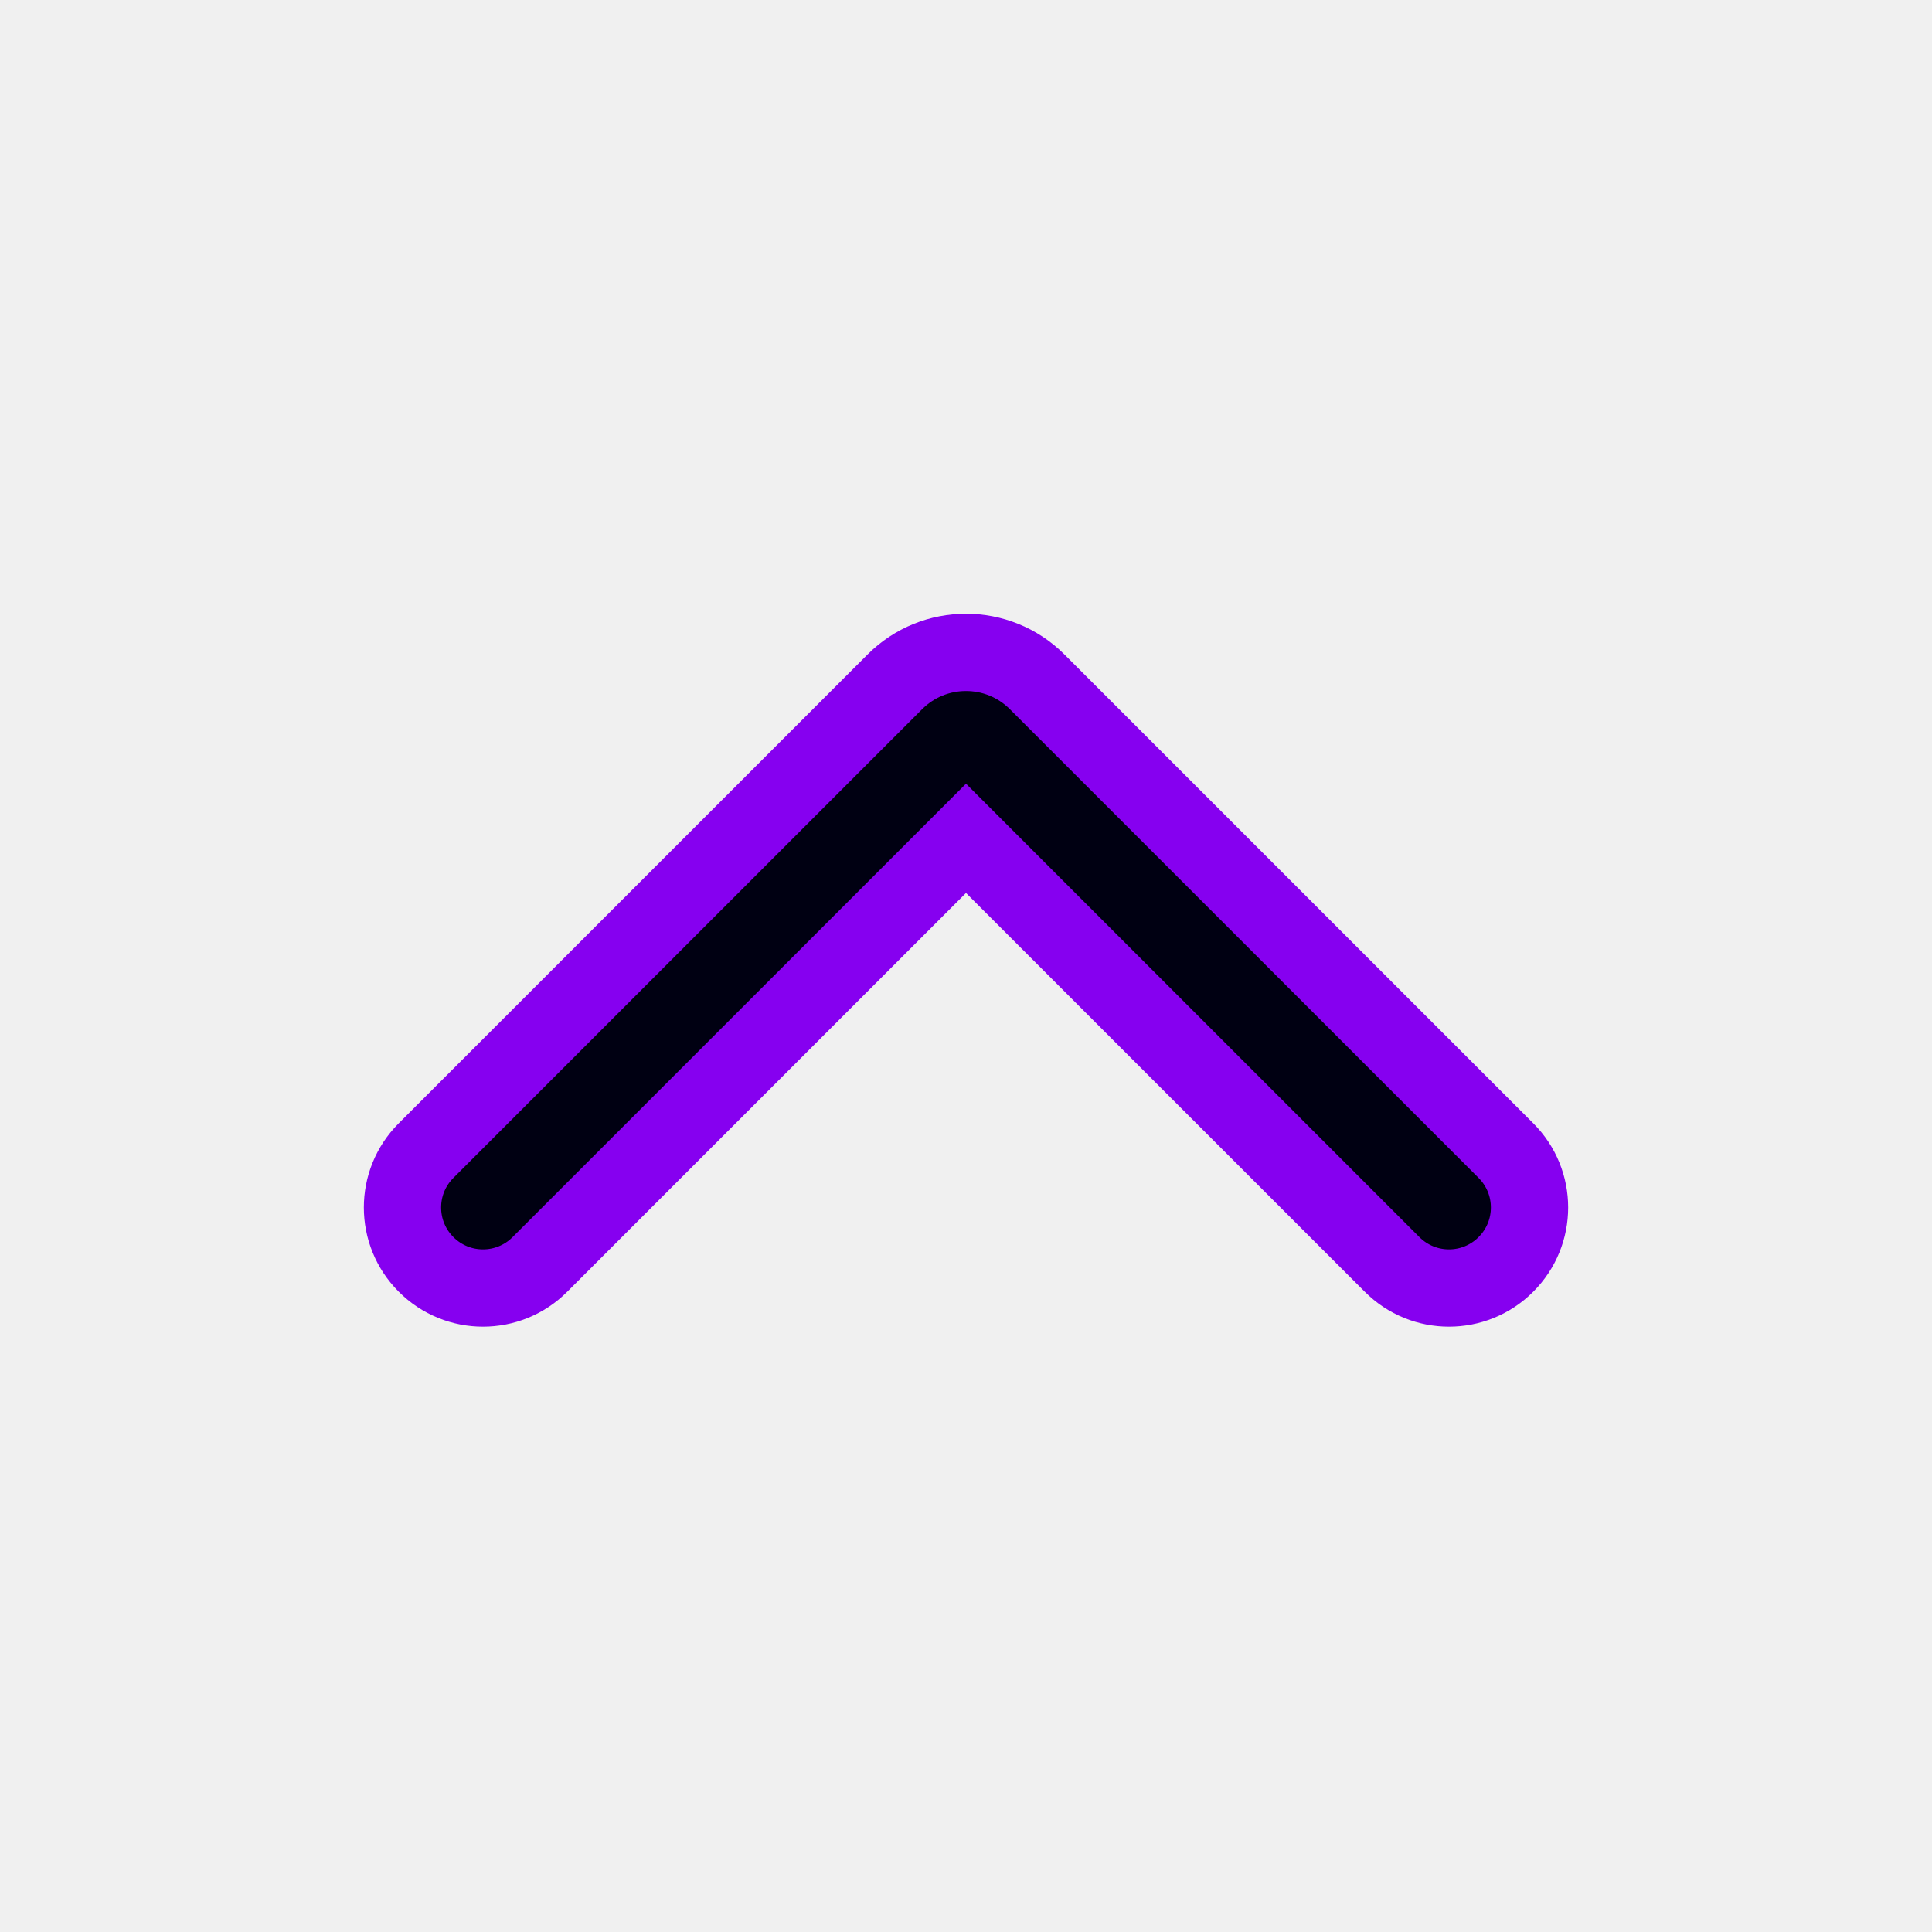
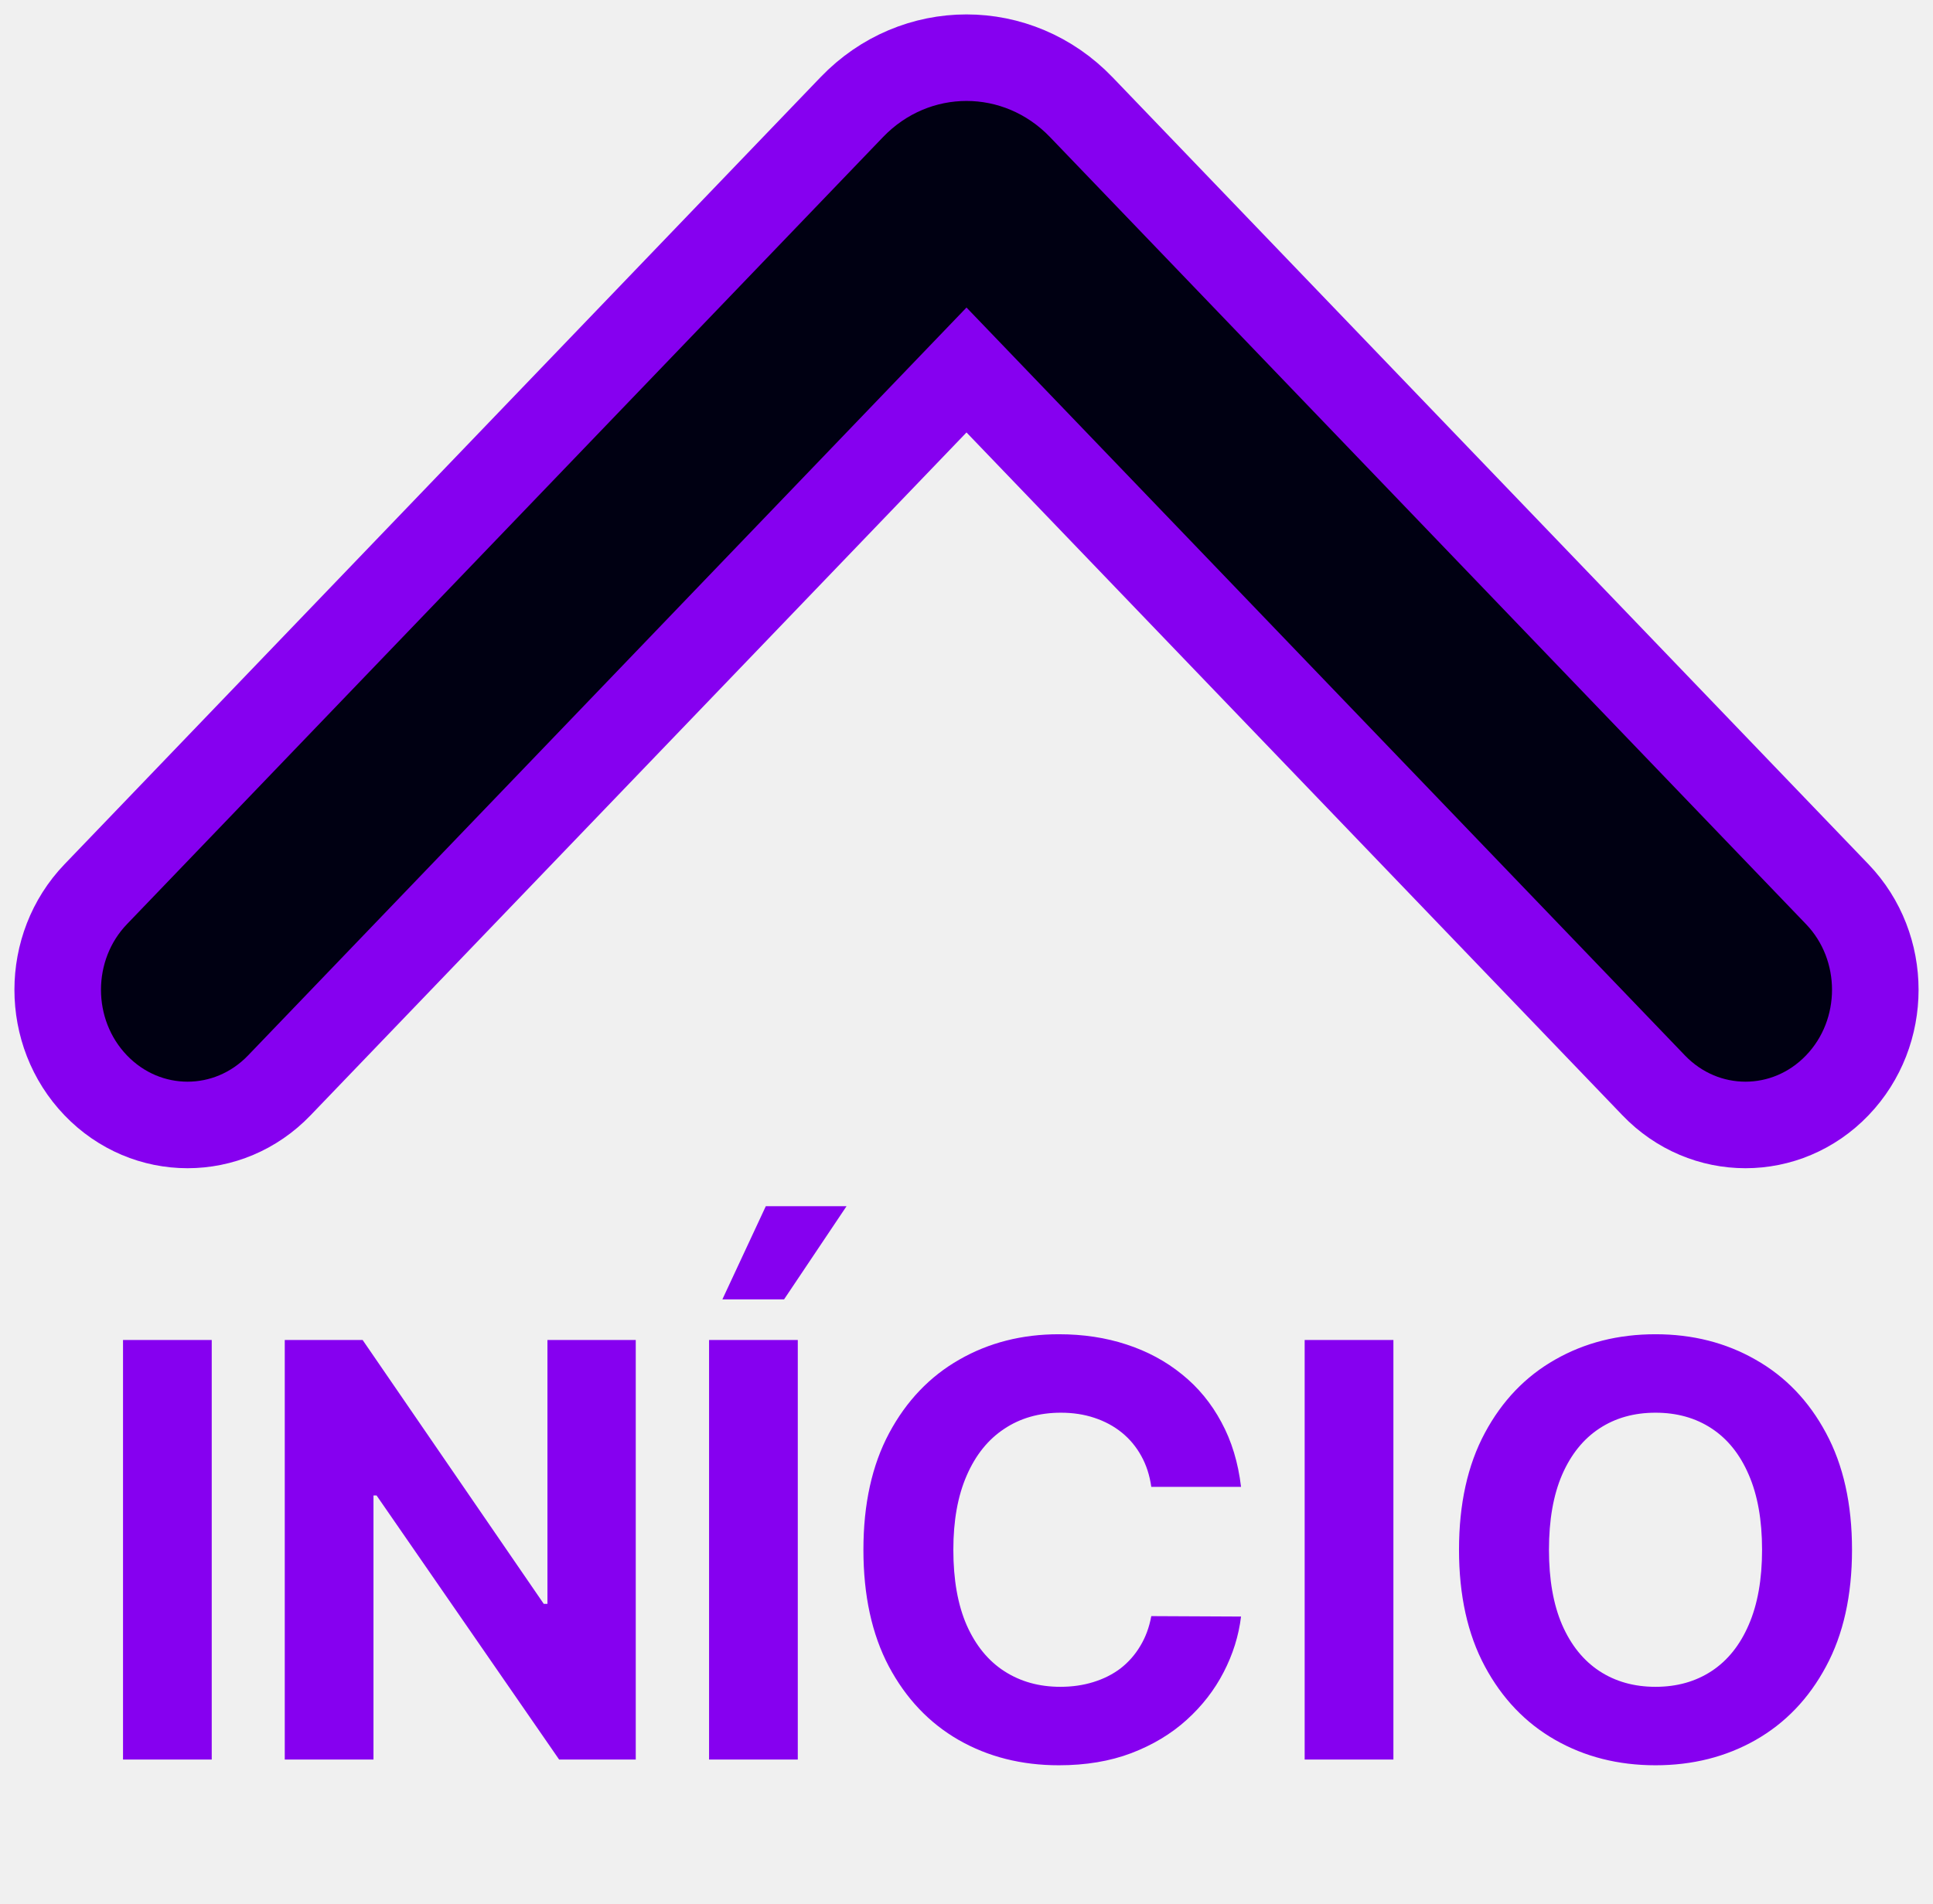
- <svg xmlns="http://www.w3.org/2000/svg" width="240px" height="240px" viewBox="0 0 24 24" fill="none" stroke="#8600f0" stroke-width="0.96">
-   <g id="SVGRepo_bgCarrier" stroke-width="0" />
-   <g id="SVGRepo_tracerCarrier" stroke-linecap="round" stroke-linejoin="round" />
-   <g id="SVGRepo_iconCarrier">
-     <path fill-rule="evenodd" clip-rule="evenodd" d="M11.116 8.47C11.604 7.982 12.396 7.982 12.884 8.47L18.707 14.293C19.098 14.683 19.098 15.317 18.707 15.707C18.317 16.098 17.683 16.098 17.293 15.707L12 10.414L6.707 15.707C6.317 16.098 5.683 16.098 5.293 15.707C4.902 15.317 4.902 14.683 5.293 14.293L11.116 8.47Z" fill="#000012" />
+ <svg xmlns="http://www.w3.org/2000/svg" width="67" height="66" viewBox="0 0 67 66" fill="none">
+   <g clip-path="url(#clip0_391_7)">
+     <path fill-rule="evenodd" clip-rule="evenodd" d="M29.523 3.715C31.719 1.428 35.281 1.428 37.478 3.715L63.682 31.001C65.439 32.831 65.439 35.798 63.682 37.627C61.925 39.458 59.075 39.458 57.318 37.627L33.5 12.827L9.682 37.627C7.925 39.458 5.075 39.458 3.318 37.627C1.561 35.798 1.561 32.831 3.318 31.001L29.523 3.715Z" fill="#000012" stroke="#8600F0" stroke-width="3" />
+     <path d="M7.339 46.455V61H4.264V46.455H7.339ZM22.036 46.455V61H19.38L13.052 51.845H12.945V61H9.87V46.455H12.569L18.847 55.602H18.975V46.455H22.036ZM27.652 46.455V61H24.577V46.455H27.652ZM25.038 45.048L26.544 41.817H29.342L27.176 45.048H25.038ZM43.016 51.547H39.905C39.848 51.144 39.732 50.787 39.557 50.474C39.382 50.157 39.157 49.887 38.883 49.665C38.608 49.442 38.291 49.272 37.931 49.153C37.576 49.035 37.19 48.976 36.773 48.976C36.02 48.976 35.364 49.163 34.806 49.537C34.247 49.906 33.814 50.446 33.506 51.156C33.198 51.862 33.044 52.719 33.044 53.727C33.044 54.764 33.198 55.635 33.506 56.341C33.819 57.046 34.254 57.579 34.813 57.939C35.372 58.299 36.018 58.479 36.752 58.479C37.164 58.479 37.545 58.424 37.895 58.315C38.25 58.206 38.565 58.048 38.84 57.84C39.114 57.626 39.342 57.368 39.522 57.065C39.706 56.762 39.834 56.417 39.905 56.028L43.016 56.043C42.935 56.71 42.734 57.354 42.412 57.974C42.095 58.59 41.666 59.142 41.127 59.629C40.592 60.112 39.953 60.496 39.209 60.78C38.471 61.059 37.635 61.199 36.702 61.199C35.405 61.199 34.245 60.905 33.222 60.318C32.204 59.731 31.399 58.881 30.807 57.769C30.22 56.656 29.927 55.309 29.927 53.727C29.927 52.141 30.225 50.792 30.821 49.679C31.418 48.566 32.228 47.719 33.25 47.136C34.273 46.549 35.424 46.256 36.702 46.256C37.545 46.256 38.326 46.374 39.046 46.611C39.77 46.847 40.412 47.193 40.971 47.648C41.529 48.097 41.984 48.649 42.334 49.303C42.689 49.956 42.916 50.704 43.016 51.547ZM48.297 46.455V61H45.221V46.455H48.297ZM64.193 53.727C64.193 55.313 63.892 56.663 63.291 57.776C62.695 58.888 61.88 59.738 60.848 60.325C59.821 60.908 58.665 61.199 57.382 61.199C56.09 61.199 54.929 60.905 53.902 60.318C52.874 59.731 52.062 58.881 51.466 57.769C50.869 56.656 50.571 55.309 50.571 53.727C50.571 52.141 50.869 50.792 51.466 49.679C52.062 48.566 52.874 47.719 53.902 47.136C54.929 46.549 56.09 46.256 57.382 46.256C58.665 46.256 59.821 46.549 60.848 47.136C61.88 47.719 62.695 48.566 63.291 49.679C63.892 50.792 64.193 52.141 64.193 53.727ZM61.075 53.727C61.075 52.7 60.921 51.833 60.614 51.128C60.311 50.422 59.882 49.887 59.328 49.523C58.774 49.158 58.126 48.976 57.382 48.976C56.639 48.976 55.99 49.158 55.436 49.523C54.882 49.887 54.451 50.422 54.144 51.128C53.84 51.833 53.689 52.7 53.689 53.727C53.689 54.755 53.84 55.621 54.144 56.327C54.451 57.032 54.882 57.567 55.436 57.932C55.99 58.296 56.639 58.479 57.382 58.479C58.126 58.479 58.774 58.296 59.328 57.932C59.882 57.567 60.311 57.032 60.614 56.327C60.921 55.621 61.075 54.755 61.075 53.727Z" fill="#8600F0" />
  </g>
+   <defs>
+     <clipPath id="clip0_391_7">
+       <rect width="67" height="66" fill="white" />
+     </clipPath>
+   </defs>
</svg>
